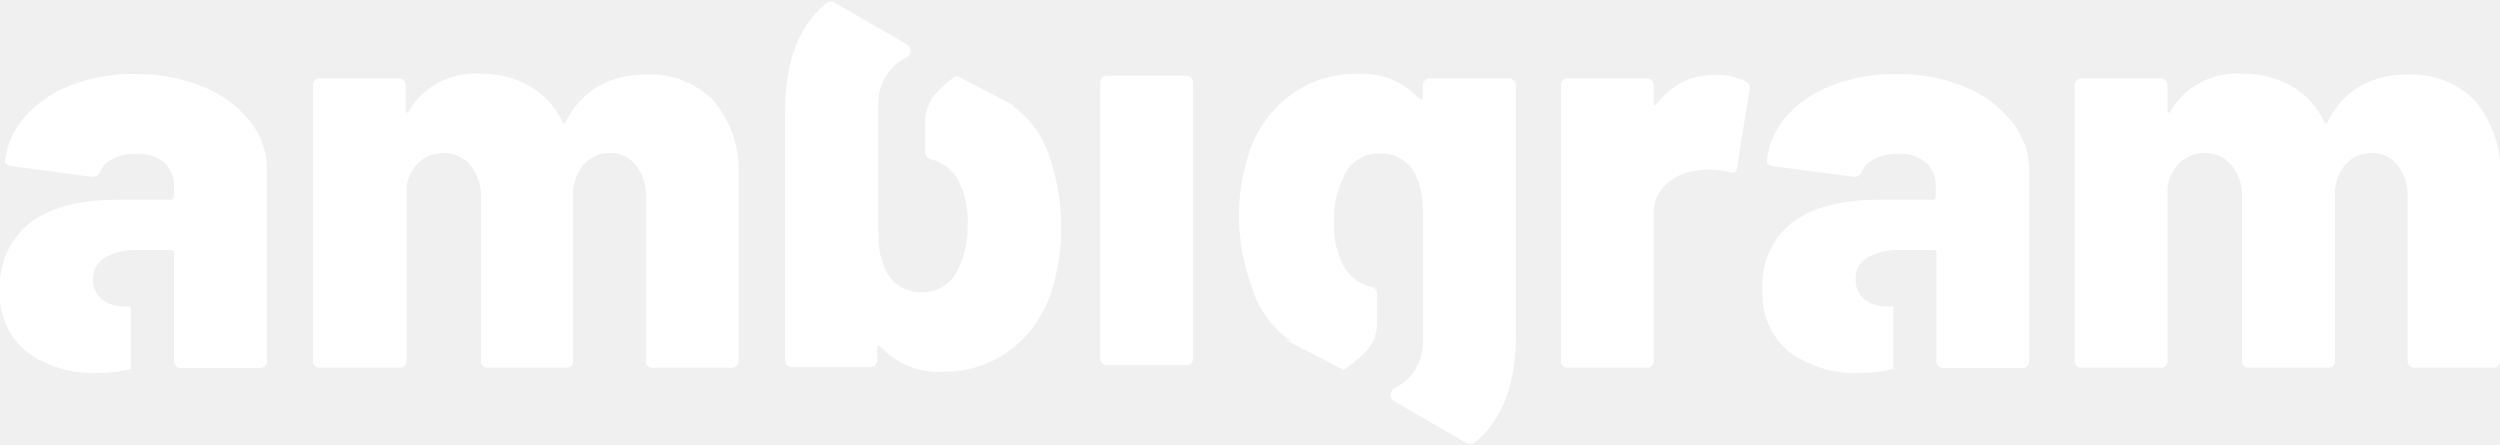
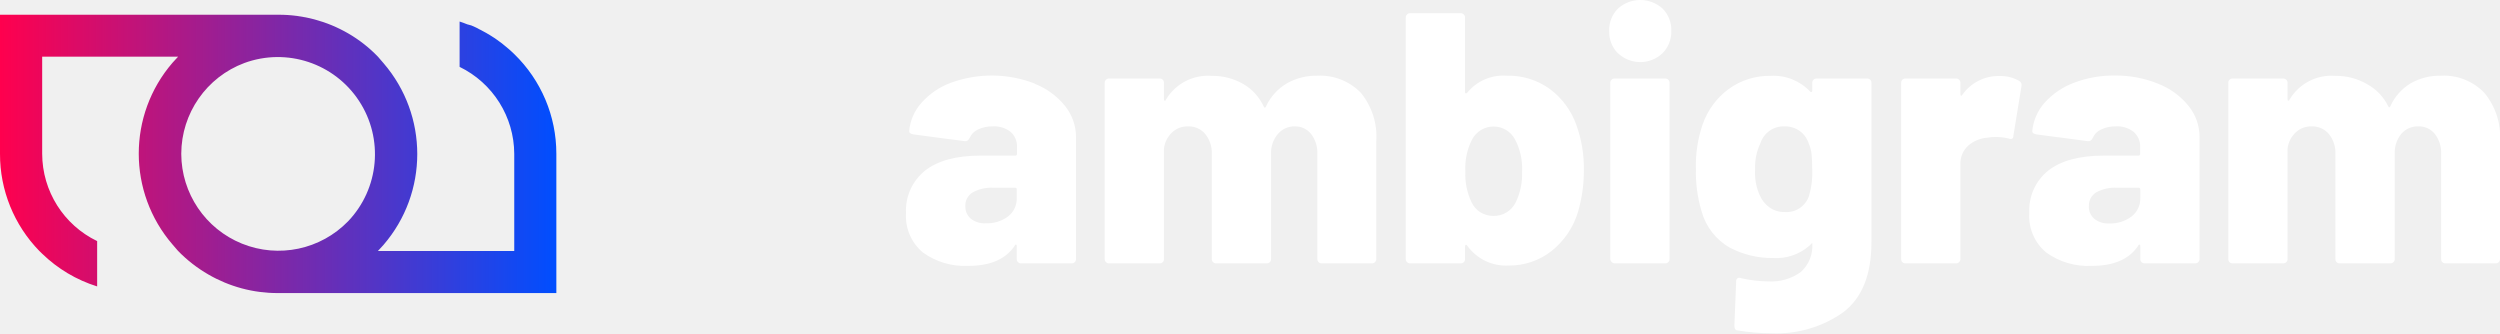
- <svg xmlns="http://www.w3.org/2000/svg" viewBox="0 0 200 35.53">
+ <svg xmlns="http://www.w3.org/2000/svg" viewBox="0 0 308.8 41.17">
  <defs>
-     <style>.cls-1{fill:#fff;}</style>
+     <style>.cls-1{fill:#fff;}.cls-2{fill:url(#linear-gradient);}</style>
+     <linearGradient id="linear-gradient" y1="19" x2="68.72" y2="19" gradientUnits="userSpaceOnUse">
+       <stop offset="0" stop-color="#ff004e" />
+       <stop offset="1" stop-color="#004eff" />
+     </linearGradient>
  </defs>
  <g id="Layer_2" data-name="Layer 2">
    <g id="Layer_1-2" data-name="Layer 1">
-       <path class="cls-1" d="M20,9.7a9.22,9.22,0,0,0-3.81-2.78,13.91,13.91,0,0,0-5.41-1,13.78,13.78,0,0,0-5.13.91A9.25,9.25,0,0,0,2,9.34,6.22,6.22,0,0,0,.4,12.9c0,.21.18.35.54.4l6.45.85c.26,0,.47-.11.63-.44a1.88,1.88,0,0,1,1-1,4,4,0,0,1,1.86-.41,3.29,3.29,0,0,1,2.24.7,2.35,2.35,0,0,1,.8,1.9v.85c0,.15-.07.23-.22.23H9.36c-3,0-5.37.62-7,1.88A6.37,6.37,0,0,0,0,23.15a5.92,5.92,0,0,0,2.13,5,9,9,0,0,0,5.71,1.68,9.67,9.67,0,0,0,2.63-.32v-5H10a2.78,2.78,0,0,1-1.88-.58,2,2,0,0,1-.67-1.57,1.9,1.9,0,0,1,.92-1.74A4.87,4.87,0,0,1,11,20H13.7a.19.19,0,0,1,.22.22v8.69a.57.57,0,0,0,.16.38.55.55,0,0,0,.38.15h6.36a.54.54,0,0,0,.38-.15.57.57,0,0,0,.16-.38V13.61A6.18,6.18,0,0,0,20,9.7Z" />
-       <path class="cls-1" d="M57.09,8.06a8.66,8.66,0,0,1,2,6V28.88a.57.57,0,0,1-.16.39.54.54,0,0,1-.38.15H52.21a.52.52,0,0,1-.38-.15.53.53,0,0,1-.16-.39V15.72a3.76,3.76,0,0,0-.79-2.48,2.52,2.52,0,0,0-2.08-1,2.72,2.72,0,0,0-2.12.94,3.64,3.64,0,0,0-.83,2.51V28.88a.53.53,0,0,1-.16.39.52.52,0,0,1-.38.15H39a.54.54,0,0,1-.38-.15.56.56,0,0,1-.15-.39V15.72a3.68,3.68,0,0,0-.83-2.48,2.67,2.67,0,0,0-2.13-1,2.82,2.82,0,0,0-2,.76,3.32,3.32,0,0,0-1,2V28.88a.53.53,0,0,1-.16.39.52.52,0,0,1-.38.15H25.57a.52.52,0,0,1-.38-.15.53.53,0,0,1-.16-.39V6.81a.51.51,0,0,1,.16-.38.53.53,0,0,1,.38-.16h6.35a.53.53,0,0,1,.38.16.51.51,0,0,1,.16.38v2c0,.12,0,.18.09.2s.12,0,.18-.16a6.12,6.12,0,0,1,5.73-2.95,7.68,7.68,0,0,1,3.94,1A6.43,6.43,0,0,1,45,9.77c.09.18.18.16.27,0a6.37,6.37,0,0,1,2.57-2.86,7.41,7.41,0,0,1,3.78-.94A7.07,7.07,0,0,1,57.09,8.06Z" />
-       <path class="cls-1" d="M88.18,29.05a.49.49,0,0,1-.16-.38V6.6a.49.49,0,0,1,.16-.38.53.53,0,0,1,.38-.16h6.35a.57.57,0,0,1,.39.16.52.52,0,0,1,.15.38V28.67a.52.52,0,0,1-.15.38.53.53,0,0,1-.39.16H88.56A.49.49,0,0,1,88.18,29.05Z" />
-       <path class="cls-1" d="M139.69,6.54a.59.59,0,0,1,.27.67l-1,6.23c0,.36-.24.46-.63.31a6.91,6.91,0,0,0-1.52-.18,5.57,5.57,0,0,0-1.16.09,4.1,4.1,0,0,0-2.35,1.08,3,3,0,0,0-1,2.37V28.88a.56.56,0,0,1-.15.39.55.55,0,0,1-.38.15h-6.36a.52.52,0,0,1-.38-.15.53.53,0,0,1-.16-.39V6.81a.51.51,0,0,1,.16-.38.53.53,0,0,1,.38-.16h6.36a.57.57,0,0,1,.38.16.54.54,0,0,1,.15.38V8.24a.18.18,0,0,0,.09.18c.06,0,.11,0,.14-.09A5.56,5.56,0,0,1,137.18,6,4.66,4.66,0,0,1,139.69,6.54Z" />
-       <path class="cls-1" d="M160.92,9.7a9.35,9.35,0,0,0-3.81-2.78,14,14,0,0,0-5.42-1,13.82,13.82,0,0,0-5.13.91,9.18,9.18,0,0,0-3.67,2.51,6.21,6.21,0,0,0-1.54,3.56c0,.21.18.35.53.4l6.45.85c.27,0,.48-.11.63-.44a1.94,1.94,0,0,1,1-1,4,4,0,0,1,1.86-.41,3.3,3.3,0,0,1,2.24.7,2.38,2.38,0,0,1,.8,1.9v.85c0,.15-.07.23-.22.23h-4.34c-3.05,0-5.37.62-7,1.88A6.36,6.36,0,0,0,141,23.15a6,6,0,0,0,2.12,5,9,9,0,0,0,5.71,1.68,9.75,9.75,0,0,0,2.64-.32v-5H151a2.78,2.78,0,0,1-1.88-.58,2,2,0,0,1-.67-1.57,1.92,1.92,0,0,1,.92-1.74A4.89,4.89,0,0,1,152,20h2.69a.19.19,0,0,1,.22.22v8.69a.53.53,0,0,0,.54.53h6.35a.5.5,0,0,0,.38-.15.52.52,0,0,0,.16-.38V13.61A6.23,6.23,0,0,0,160.92,9.7Z" />
-       <path class="cls-1" d="M198,8.06a8.66,8.66,0,0,1,2,6V28.88a.53.53,0,0,1-.16.39.52.52,0,0,1-.38.15h-6.31a.52.52,0,0,1-.38-.15.53.53,0,0,1-.16-.39V15.72a3.81,3.81,0,0,0-.78-2.48,2.53,2.53,0,0,0-2.08-1,2.72,2.72,0,0,0-2.13.94,3.69,3.69,0,0,0-.83,2.51V28.88a.51.51,0,0,1-.54.54H179.9a.52.52,0,0,1-.38-.15.53.53,0,0,1-.16-.39V15.72a3.68,3.68,0,0,0-.83-2.48,2.66,2.66,0,0,0-2.13-1,2.85,2.85,0,0,0-2,.76,3.32,3.32,0,0,0-1,2V28.88a.56.56,0,0,1-.15.39.54.54,0,0,1-.38.15h-6.36a.52.52,0,0,1-.38-.15.53.53,0,0,1-.16-.39V6.81a.51.51,0,0,1,.16-.38.53.53,0,0,1,.38-.16h6.36a.55.55,0,0,1,.38.16.54.54,0,0,1,.15.38v2c0,.12,0,.18.09.2s.12,0,.18-.16a6.14,6.14,0,0,1,5.73-2.95,7.66,7.66,0,0,1,3.94,1,6.37,6.37,0,0,1,2.6,2.87c.09.18.18.16.27,0a6.43,6.43,0,0,1,2.57-2.86,7.43,7.43,0,0,1,3.79-.94A7,7,0,0,1,198,8.06Z" />
-       <line class="cls-1" x1="73.68" y1="4.19" x2="66.43" />
-       <path class="cls-1" d="M70.26,8.3v0Z" />
-       <path class="cls-1" d="M84.89,18A16,16,0,0,1,84,23.65a9.45,9.45,0,0,1-3.29,4.43,8.72,8.72,0,0,1-5.26,1.66,6.27,6.27,0,0,1-5-2c-.07-.05-.12-.08-.18-.06s-.09.06-.09.15v1a.55.55,0,0,1-.54.54H63.35a.47.47,0,0,1-.37-.16.5.5,0,0,1-.17-.38v-20c0-3.89,1.08-6.74,3.23-8.51a.34.34,0,0,1,.09-.08.58.58,0,0,1,.34-.11.64.64,0,0,1,.24.05l.11.06L72.47,3.5h0l.11.06h0a.61.61,0,0,1,0,1,.39.39,0,0,1-.11.06,4.79,4.79,0,0,0-.75.48A4.2,4.2,0,0,0,70.26,8.3v.27a1.48,1.48,0,0,0,0,.21h0v8.38c0,.28,0,.57,0,.89a15.49,15.49,0,0,0,.09,1.9,4.93,4.93,0,0,0,.36,1.33,3.12,3.12,0,0,0,1.14,1.54,3.19,3.19,0,0,0,1.9.56,3.08,3.08,0,0,0,3-2.1A7.17,7.17,0,0,0,77.41,18a6.92,6.92,0,0,0-.58-3.22,3.5,3.5,0,0,0-1.21-1.52,3.13,3.13,0,0,0-1.16-.52h0a.59.59,0,0,1-.45-.58V9.81A3.38,3.38,0,0,1,75.44,7a.37.37,0,0,1,.12-.07s0,0,0,0a.54.54,0,0,1,.22,0h.13c.35,0,.69,0,1,.1a11.19,11.19,0,0,1,3,.87l0,0a1.11,1.11,0,0,1,.19.09l.4.19a8.76,8.76,0,0,1,.88.56h0a8.1,8.1,0,0,1,2.64,4A16.84,16.84,0,0,1,84.89,18Z" />
-       <path class="cls-1" d="M81.11,8.43,76.52,6.06a7.79,7.79,0,0,0-2,1.84C74.15,8.68,81.11,8.43,81.11,8.43Z" />
-       <path class="cls-1" d="M99.12,17.65A16,16,0,0,1,100,12a9.31,9.31,0,0,1,3.3-4.43,8.61,8.61,0,0,1,5.26-1.66,6.24,6.24,0,0,1,5,2,.27.27,0,0,0,.19.07c.06,0,.08-.07.08-.16v-1a.51.51,0,0,1,.16-.37.54.54,0,0,1,.39-.17h6.35a.49.49,0,0,1,.38.17.47.47,0,0,1,.16.37v20c0,3.89-1.07,6.74-3.22,8.52l-.1.07a.55.55,0,0,1-.34.11.59.59,0,0,1-.23-.05.39.39,0,0,1-.11-.06l-5.65-3.26h0l-.11-.06h0a.61.61,0,0,1-.26-.5.62.62,0,0,1,.27-.51l.11-.06a4.79,4.79,0,0,0,.75-.48,4.15,4.15,0,0,0,1.46-3.18,2.44,2.44,0,0,0,0-.27v-.22h0l0-8.38c0-.28,0-.58,0-.9a16,16,0,0,0-.08-1.9,5.37,5.37,0,0,0-.36-1.32,3.06,3.06,0,0,0-3-2.1,3.06,3.06,0,0,0-3,2.1,7,7,0,0,0-.68,3.31,6.82,6.82,0,0,0,.59,3.23,3.59,3.59,0,0,0,1.2,1.52,3.27,3.27,0,0,0,1.16.51h.06a.58.58,0,0,1,.44.57v2.31a3.35,3.35,0,0,1-1.48,2.8.38.38,0,0,1-.11.08l0,0a.71.71,0,0,1-.21,0h-.14c-.35,0-.69-.05-1-.09a10.92,10.92,0,0,1-3-.88l0,0-.18-.08-.41-.2a7.21,7.21,0,0,1-.88-.55l0,0a8.06,8.06,0,0,1-2.64-4A17.09,17.09,0,0,1,99.12,17.65Z" />
-       <path class="cls-1" d="M102.91,27.22l4.58,2.37a7.79,7.79,0,0,0,2-1.84C109.86,27,102.91,27.22,102.91,27.22Z" />
+       <path class="cls-1" d="M127.79,10.34a9.05,9.05,0,0,1,3.75,2.73,6.12,6.12,0,0,1,1.37,3.86V32a.51.51,0,0,1-.16.38.5.5,0,0,1-.37.15h-6.26a.51.51,0,0,1-.53-.53V30.42c0-.12,0-.19-.09-.2s-.12,0-.17.15q-1.68,2.48-5.74,2.47A8.84,8.84,0,0,1,114,31.19a5.85,5.85,0,0,1-2.09-4.87,6.31,6.31,0,0,1,2.36-5.25c1.57-1.23,3.86-1.85,6.85-1.85h4.28a.19.19,0,0,0,.22-.22v-.84a2.34,2.34,0,0,0-.79-1.87,3.27,3.27,0,0,0-2.21-.68,4,4,0,0,0-1.83.39,2,2,0,0,0-1,1c-.15.32-.35.47-.62.44l-6.34-.84c-.36-.06-.53-.19-.53-.4a6,6,0,0,1,1.52-3.5,9.06,9.06,0,0,1,3.61-2.47,14.73,14.73,0,0,1,10.38.09Zm-3.28,16.4a2.77,2.77,0,0,0,1.08-2.27V23.41a.19.19,0,0,0-.22-.22h-2.65a4.82,4.82,0,0,0-2.57.57,1.89,1.89,0,0,0-.91,1.72A1.93,1.93,0,0,0,119.9,27a2.7,2.7,0,0,0,1.85.58A4.31,4.31,0,0,0,124.51,26.74Z" />
+       <path class="cls-1" d="M168.09,11.46A8.51,8.51,0,0,1,170,17.41V32a.55.55,0,0,1-.16.38.51.51,0,0,1-.37.15h-6.22a.5.5,0,0,1-.37-.15.51.51,0,0,1-.16-.38V19a3.8,3.8,0,0,0-.77-2.45,2.51,2.51,0,0,0-2-.94,2.64,2.64,0,0,0-2.09.92A3.58,3.58,0,0,0,157,19V32a.51.51,0,0,1-.53.53h-6.26a.5.5,0,0,1-.37-.15.51.51,0,0,1-.16-.38V19a3.66,3.66,0,0,0-.81-2.45,2.65,2.65,0,0,0-2.1-.94,2.77,2.77,0,0,0-2,.75,3.28,3.28,0,0,0-1,2V32a.51.51,0,0,1-.53.53h-6.26a.5.5,0,0,1-.37-.15.51.51,0,0,1-.16-.38V10.23a.51.51,0,0,1,.16-.38.5.5,0,0,1,.37-.15h6.26a.51.51,0,0,1,.53.53v2c0,.12,0,.19.09.2s.12,0,.17-.15a6.05,6.05,0,0,1,5.65-2.91,7.58,7.58,0,0,1,3.88,1,6.2,6.2,0,0,1,2.55,2.82c.09.17.18.16.27-.05A6.41,6.41,0,0,1,159,10.27a7.34,7.34,0,0,1,3.73-.92A7,7,0,0,1,168.09,11.46Z" />
+       <path class="cls-1" d="M195.64,21a18,18,0,0,1-.71,5.12A9.7,9.7,0,0,1,191.65,31a8.4,8.4,0,0,1-5.31,1.8,5.89,5.89,0,0,1-5.12-2.47c-.06-.08-.11-.11-.17-.08a.17.17,0,0,0-.09.17V32a.51.51,0,0,1-.53.53h-6.26a.5.5,0,0,1-.37-.15.51.51,0,0,1-.16-.38V2.16a.47.47,0,0,1,.16-.37.47.47,0,0,1,.37-.16h6.26a.51.51,0,0,1,.38.16.5.5,0,0,1,.15.37v9.21c0,.09,0,.14.09.16a.18.18,0,0,0,.17-.07,5.75,5.75,0,0,1,4.85-2.11,8.68,8.68,0,0,1,5.4,1.67,9.48,9.48,0,0,1,3.24,4.41A15.68,15.68,0,0,1,195.64,21Zm-7.63.14a7.68,7.68,0,0,0-.88-3.93,3,3,0,0,0-5.29,0,7.79,7.79,0,0,0-.84,4,8,8,0,0,0,.75,3.74,2.92,2.92,0,0,0,2.69,1.72,3,3,0,0,0,2.78-1.67A7.9,7.9,0,0,0,188,21.12Z" />
+       <path class="cls-1" d="M199.85,6.59a3.73,3.73,0,0,1-1.08-2.75,3.71,3.71,0,0,1,1.08-2.78,4.11,4.11,0,0,1,5.51,0,3.71,3.71,0,0,1,1.08,2.78,3.76,3.76,0,0,1-1.08,2.73,4,4,0,0,1-5.51,0Zm-.79,25.75a.51.51,0,0,1-.16-.38V10.23a.51.51,0,0,1,.16-.38.5.5,0,0,1,.37-.15h6.26a.51.51,0,0,1,.53.53V32a.51.51,0,0,1-.53.53h-6.26A.5.5,0,0,1,199.06,32.34Z" />
+       <path class="cls-1" d="M224,9.85a.5.5,0,0,1,.37-.15h6.26a.51.51,0,0,1,.53.53v19.7q0,6-3.48,8.64a14.29,14.29,0,0,1-8.82,2.6,26,26,0,0,1-4.19-.35c-.29,0-.44-.22-.44-.57l.22-5.47a.47.47,0,0,1,.18-.42.51.51,0,0,1,.44,0,15.39,15.39,0,0,0,3.35.4,6.21,6.21,0,0,0,4-1.15A4.31,4.31,0,0,0,223.85,30l-.31.31A6.21,6.21,0,0,1,219,31.87a11.14,11.14,0,0,1-5.33-1.28,7.4,7.4,0,0,1-3.49-4.49,16.64,16.64,0,0,1-.7-5.2,15.53,15.53,0,0,1,.84-5.56A9.15,9.15,0,0,1,213.52,11a8.5,8.5,0,0,1,5.18-1.63,6.18,6.18,0,0,1,4.89,1.94.19.19,0,0,0,.18.06s.08-.06.08-.15v-1A.51.51,0,0,1,224,9.85Zm-.16,11a17.79,17.79,0,0,0-.08-1.87,4.73,4.73,0,0,0-.36-1.3,3.06,3.06,0,0,0-1.12-1.52,3.14,3.14,0,0,0-1.88-.55,3,3,0,0,0-2.95,2.07,6.91,6.91,0,0,0-.66,3.26,6.7,6.7,0,0,0,.57,3.17,3.53,3.53,0,0,0,1.19,1.5,3.11,3.11,0,0,0,1.9.58,2.92,2.92,0,0,0,3-2A10.08,10.08,0,0,0,223.85,20.85Z" />
+       <path class="cls-1" d="M249.42,10a.57.57,0,0,1,.27.66l-1,6.13c0,.35-.23.46-.61.31a6.8,6.8,0,0,0-1.5-.18,5.53,5.53,0,0,0-1.15.09A4.06,4.06,0,0,0,243.1,18a3,3,0,0,0-.95,2.34V32a.51.51,0,0,1-.16.38.5.5,0,0,1-.37.15h-6.26a.51.51,0,0,1-.53-.53V10.23a.51.51,0,0,1,.53-.53h6.26a.5.5,0,0,1,.37.15.51.51,0,0,1,.16.38v1.41c0,.09,0,.15.09.17s.1,0,.13-.08A5.47,5.47,0,0,1,247,9.39,4.54,4.54,0,0,1,249.42,10Z" />
+       <path class="cls-1" d="M266.57,10.34a9.05,9.05,0,0,1,3.75,2.73,6.12,6.12,0,0,1,1.37,3.86V32a.55.55,0,0,1-.16.38.51.51,0,0,1-.37.15H264.9a.52.52,0,0,1-.38-.15.54.54,0,0,1-.15-.38V30.42c0-.12,0-.19-.09-.2s-.12,0-.18.15q-1.67,2.48-5.73,2.47a8.84,8.84,0,0,1-5.62-1.65,5.82,5.82,0,0,1-2.09-4.87A6.28,6.28,0,0,1,253,21.07q2.35-1.84,6.85-1.85h4.28a.2.2,0,0,0,.22-.22v-.84a2.35,2.35,0,0,0-.8-1.87,3.24,3.24,0,0,0-2.2-.68,4,4,0,0,0-1.83.39,1.91,1.91,0,0,0-1,1c-.15.32-.35.47-.62.44l-6.35-.84c-.35-.06-.53-.19-.53-.4a6.17,6.17,0,0,1,1.52-3.5,9.17,9.17,0,0,1,3.62-2.47,13.59,13.59,0,0,1,5.05-.9A13.76,13.76,0,0,1,266.57,10.34Zm-3.28,16.4a2.77,2.77,0,0,0,1.08-2.27V23.41a.2.2,0,0,0-.22-.22H261.5a4.84,4.84,0,0,0-2.58.57,1.91,1.91,0,0,0-.9,1.72,1.93,1.93,0,0,0,.66,1.54,2.7,2.7,0,0,0,1.85.58A4.31,4.31,0,0,0,263.29,26.74Z" />
+       <path class="cls-1" d="M306.86,11.46a8.46,8.46,0,0,1,1.94,5.95V32a.54.54,0,0,1-.15.38.52.52,0,0,1-.38.15h-6.21a.51.51,0,0,1-.53-.53V19a3.8,3.8,0,0,0-.77-2.45,2.52,2.52,0,0,0-2.05-.94,2.67,2.67,0,0,0-2.1.92A3.62,3.62,0,0,0,295.8,19V32a.51.51,0,0,1-.16.38.5.5,0,0,1-.37.15H289a.51.51,0,0,1-.53-.53V19a3.66,3.66,0,0,0-.81-2.45,2.66,2.66,0,0,0-2.1-.94,2.77,2.77,0,0,0-2,.75,3.22,3.22,0,0,0-1,2V32a.51.51,0,0,1-.16.38.51.51,0,0,1-.37.15h-6.26a.51.51,0,0,1-.53-.53V10.23a.51.51,0,0,1,.53-.53h6.26a.51.51,0,0,1,.37.15.51.51,0,0,1,.16.38v2c0,.12,0,.19.09.2s.11,0,.17-.15a6,6,0,0,1,5.64-2.91,7.55,7.55,0,0,1,3.88,1A6.22,6.22,0,0,1,295,13.14c.09.17.18.16.27-.05a6.35,6.35,0,0,1,2.53-2.82,7.29,7.29,0,0,1,3.73-.92A6.91,6.91,0,0,1,306.86,11.46Z" />
+       <path class="cls-2" d="M63.52,6.68l-.36-.34-.29-.26-.18-.15-.18-.15-.17-.14-.11-.09L62,5.36c-.23-.18-.46-.35-.7-.51l-.17-.12-.22-.14-.17-.11-.24-.15c-.3-.18-.6-.36-.92-.52l-.2-.11-.19-.09L59,3.5l-.33-.16-.46-.2L57.7,3l-.46-.18h0l-.47-.16v5.6A12,12,0,0,1,63.52,19V31H46.68q.36-.37.69-.75a17.19,17.19,0,0,0,0-22.45Q47,7.39,46.68,7A16.73,16.73,0,0,0,43,4.12a17.1,17.1,0,0,0-8.59-2.3H0V19A17.13,17.13,0,0,0,4.86,31l.35.34A17.09,17.09,0,0,0,12,35.38v-5.6A12,12,0,0,1,5.21,19V7H22q-.34.36-.69.75a17.19,17.19,0,0,0,0,22.45L22,31a17.22,17.22,0,0,0,3.73,2.9,17,17,0,0,0,8.59,2.3H68.72V19A17.13,17.13,0,0,0,63.52,6.68ZM22.39,19a12,12,0,0,1,7.8-11.22A12,12,0,0,1,43,27.33,12,12,0,0,1,22.39,19Z" />
    </g>
  </g>
</svg>
